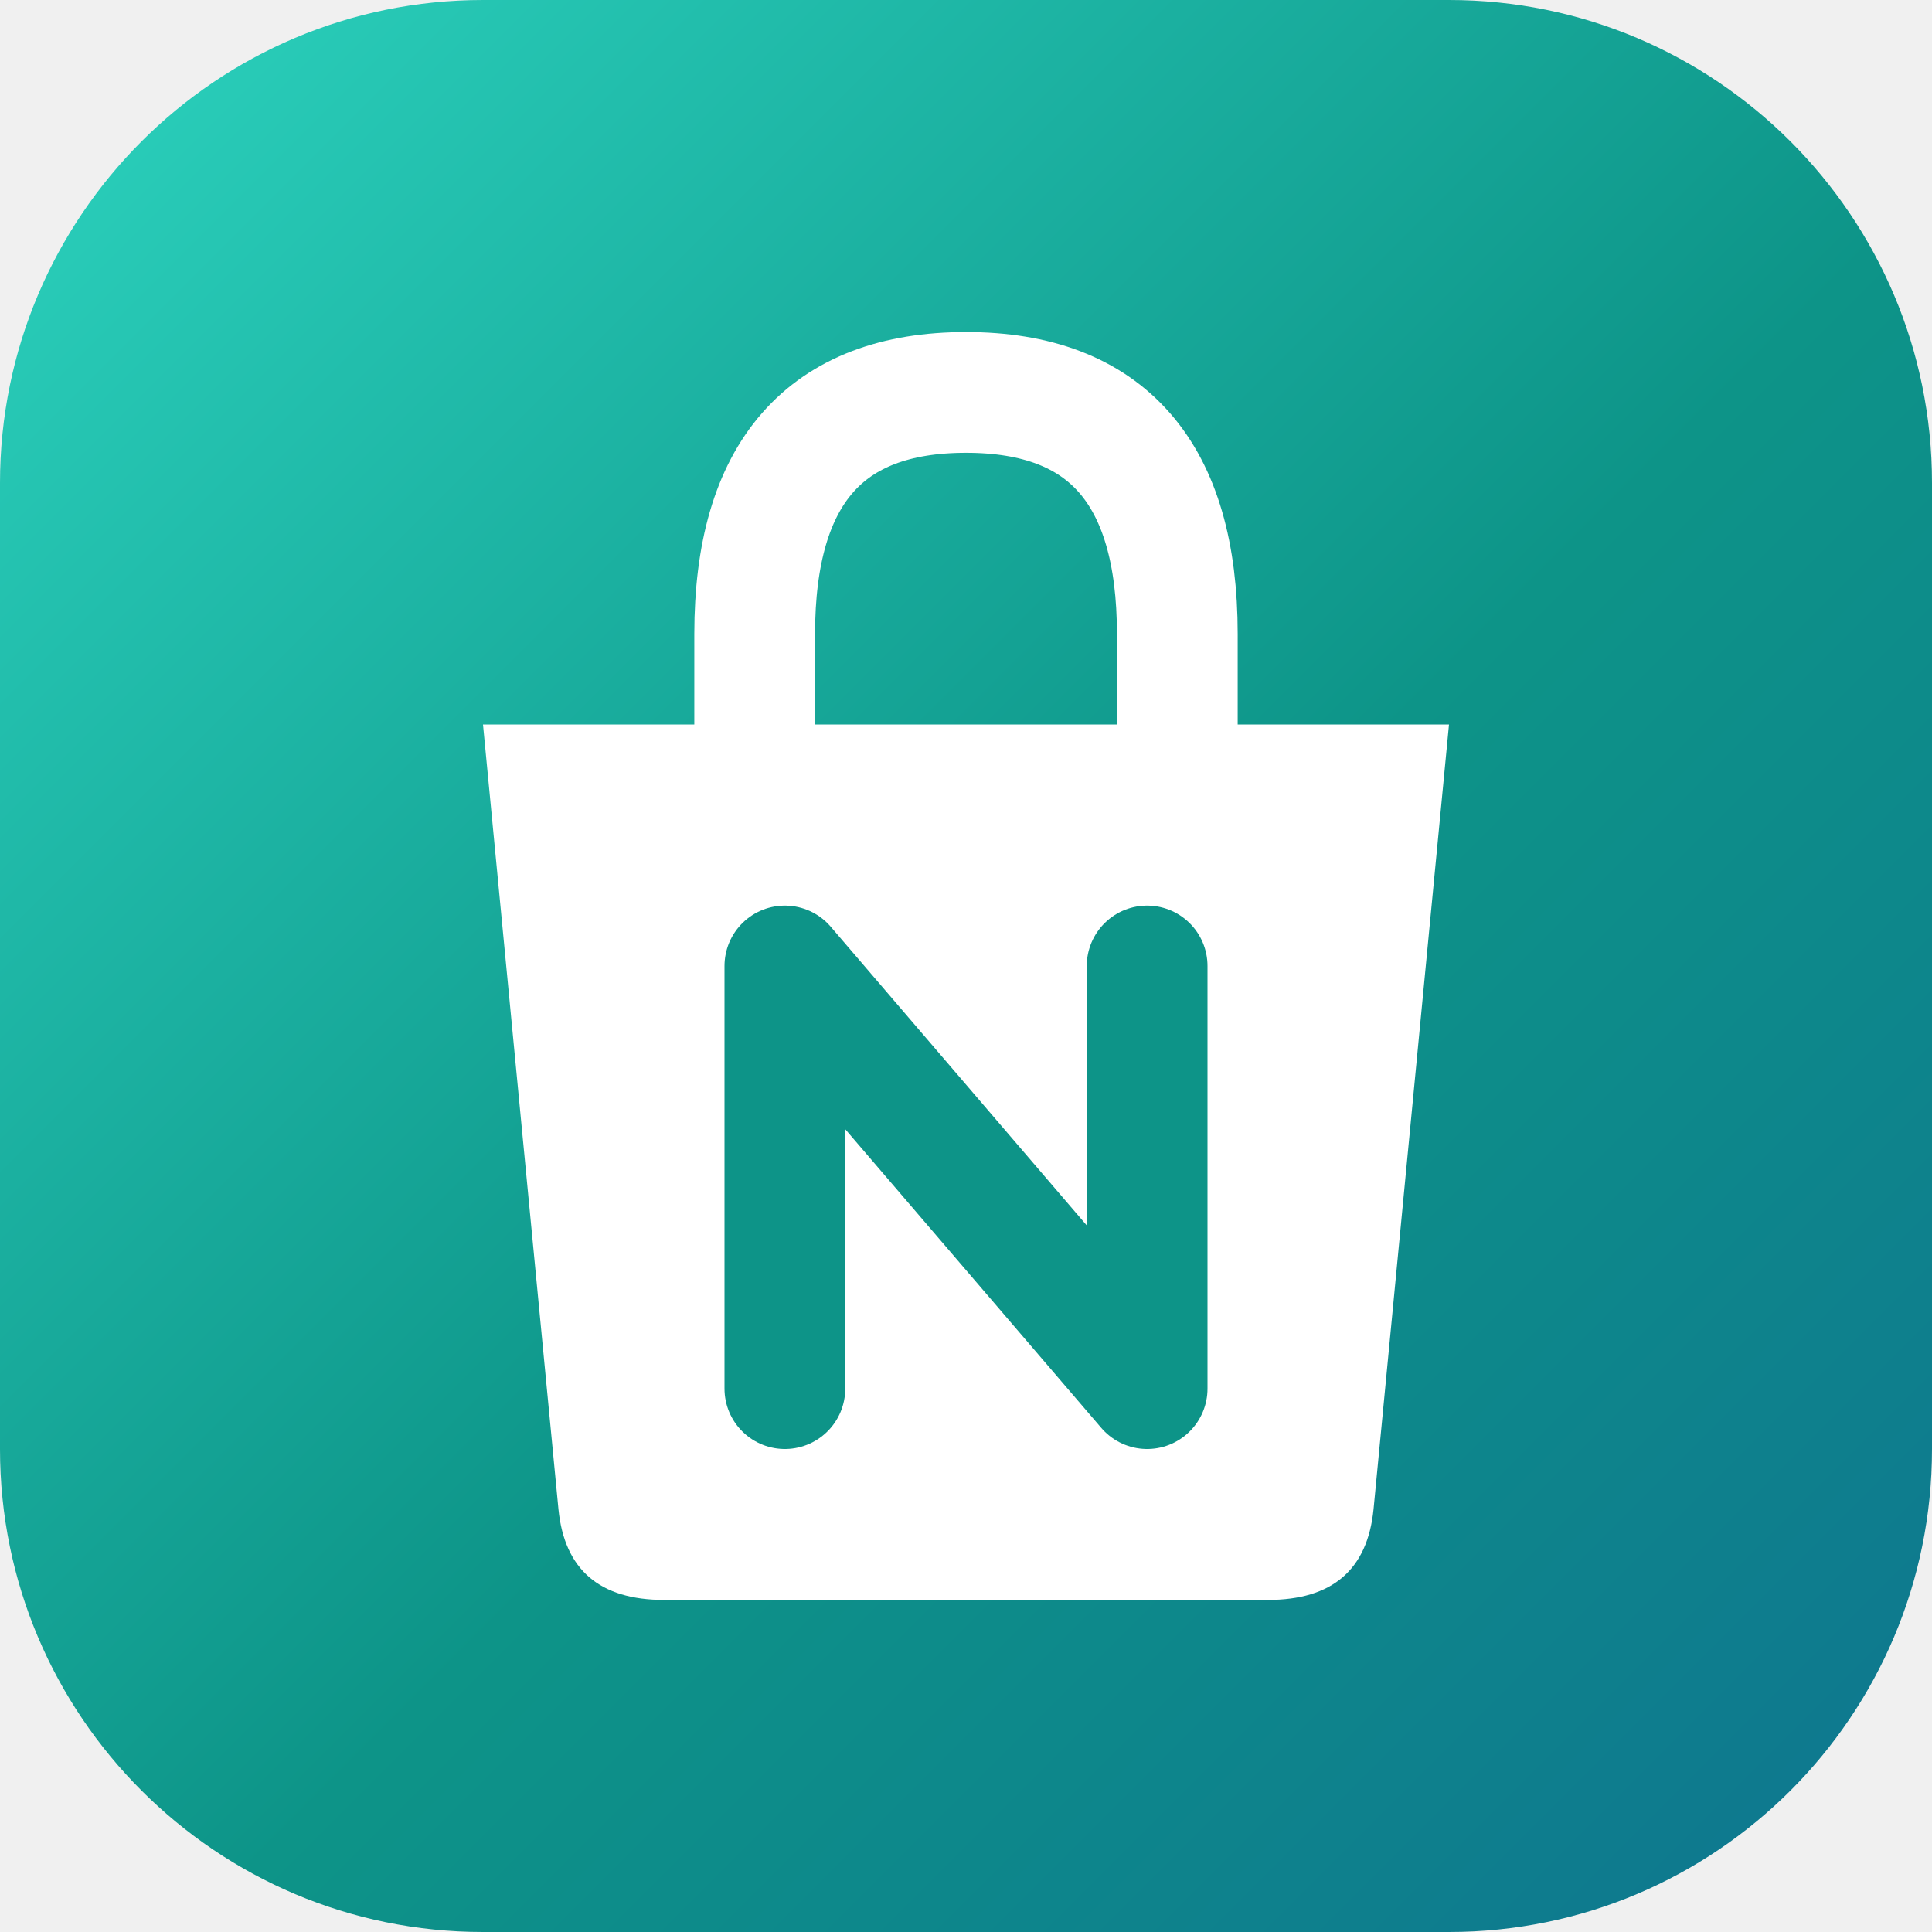
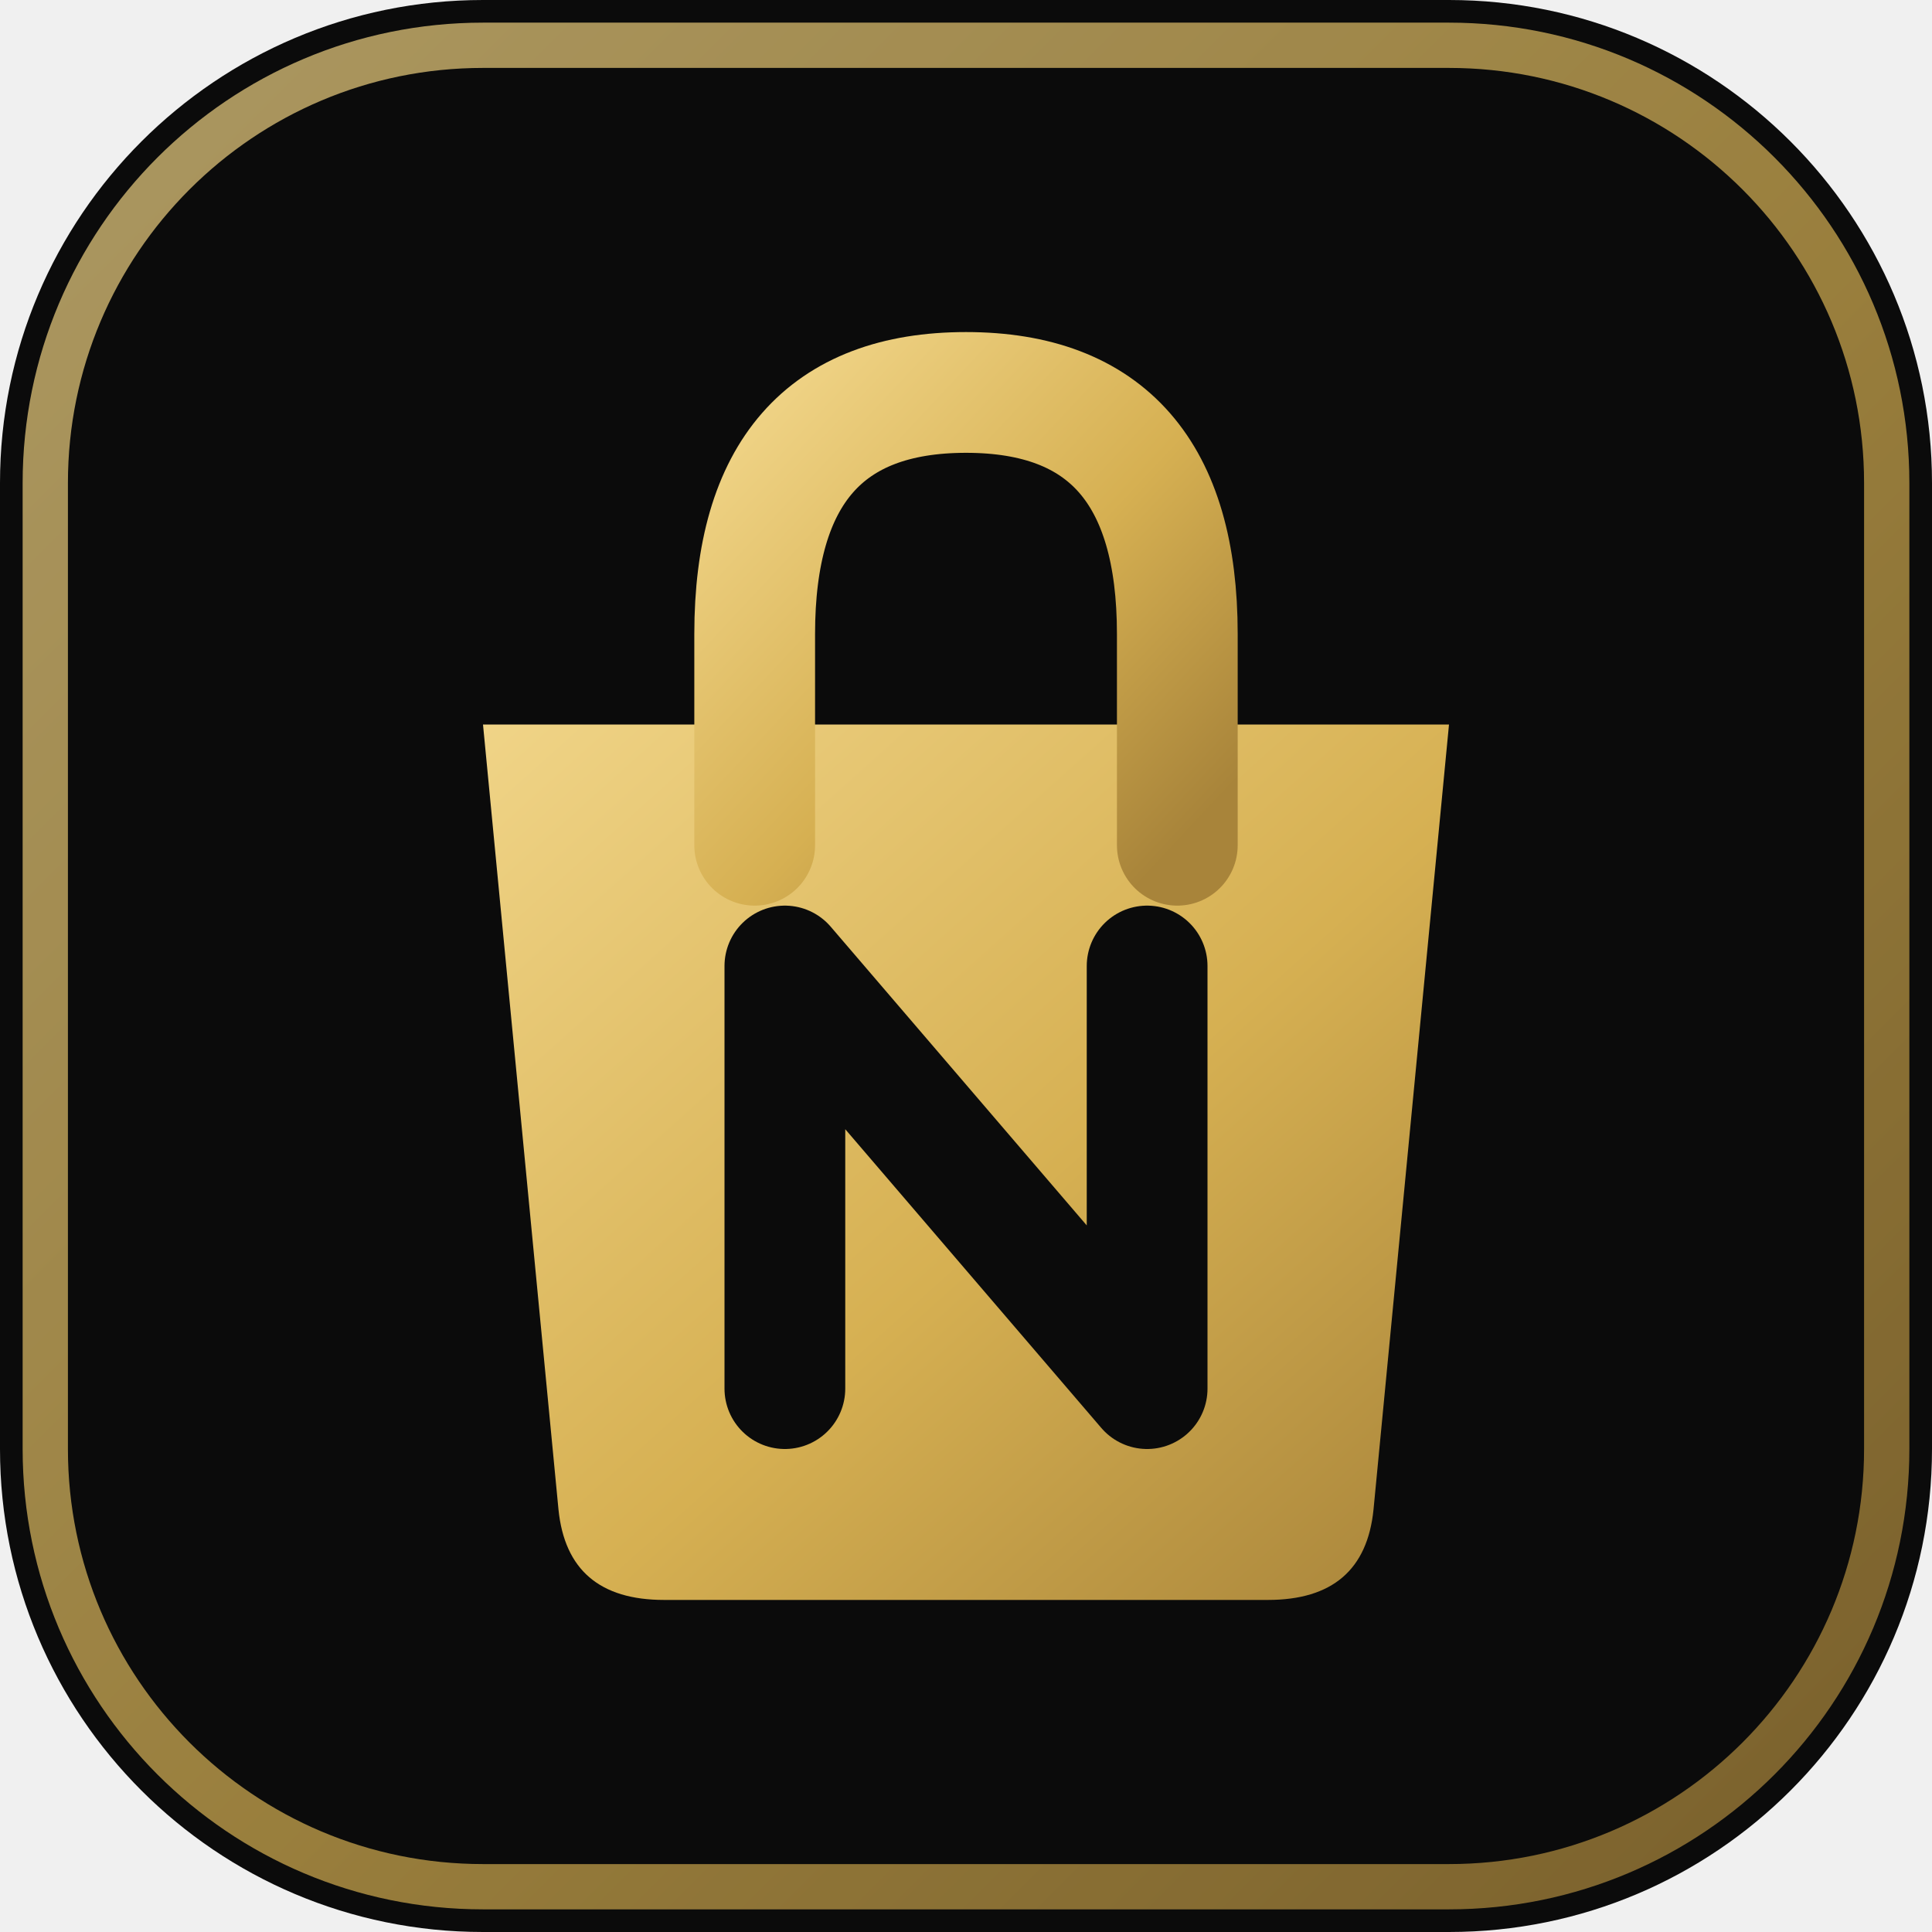
<svg xmlns="http://www.w3.org/2000/svg" viewBox="0 0 64 64">
  <defs>
-     <linearGradient id="bg" x1="0" y1="0" x2="1" y2="1">
-       <stop offset="0" stop-color="#2DD4BF" />
-       <stop offset="0.55" stop-color="#0D9488" />
-       <stop offset="1" stop-color="#0E7490" />
+     <linearGradient id="gold" x1="0" y1="0" x2="1" y2="1">
+       <stop offset="0" stop-color="#F0D487" />
+       <stop offset="0.55" stop-color="#D6B052" />
+       <stop offset="1" stop-color="#A8843A" />
    </linearGradient>
  </defs>
-   <rect width="64" height="64" rx="16" fill="url(#bg)" />
-   <path d="M16 24 H48 L45.5 50 Q45.2 53 42 53 H22 Q18.8 53 18.5 50 Z" fill="#FFFFFF" />
-   <path d="M25 28 V21 Q25 13 32 13 Q39 13 39 21 V28" fill="none" stroke="#FFFFFF" stroke-width="4" stroke-linecap="round" />
-   <path d="M26 46 V32 L38 46 V32" fill="none" stroke="#0D9488" stroke-width="4" stroke-linecap="round" stroke-linejoin="round" />
+   <rect width="64" height="64" rx="16" fill="#0B0B0B" />
+   <rect x="1.5" y="1.5" width="61" height="61" rx="14.5" fill="none" stroke="url(#gold)" stroke-width="1.5" opacity="0.7" />
+   <path d="M16 24 H48 L45.5 50 Q45.2 53 42 53 H22 Q18.8 53 18.5 50 Z" fill="url(#gold)" />
+   <path d="M25 28 V21 Q25 13 32 13 Q39 13 39 21 V28" fill="none" stroke="url(#gold)" stroke-width="4" stroke-linecap="round" />
+   <path d="M26 46 V32 L38 46 V32" fill="none" stroke="#0B0B0B" stroke-width="4" stroke-linecap="round" stroke-linejoin="round" />
</svg>
